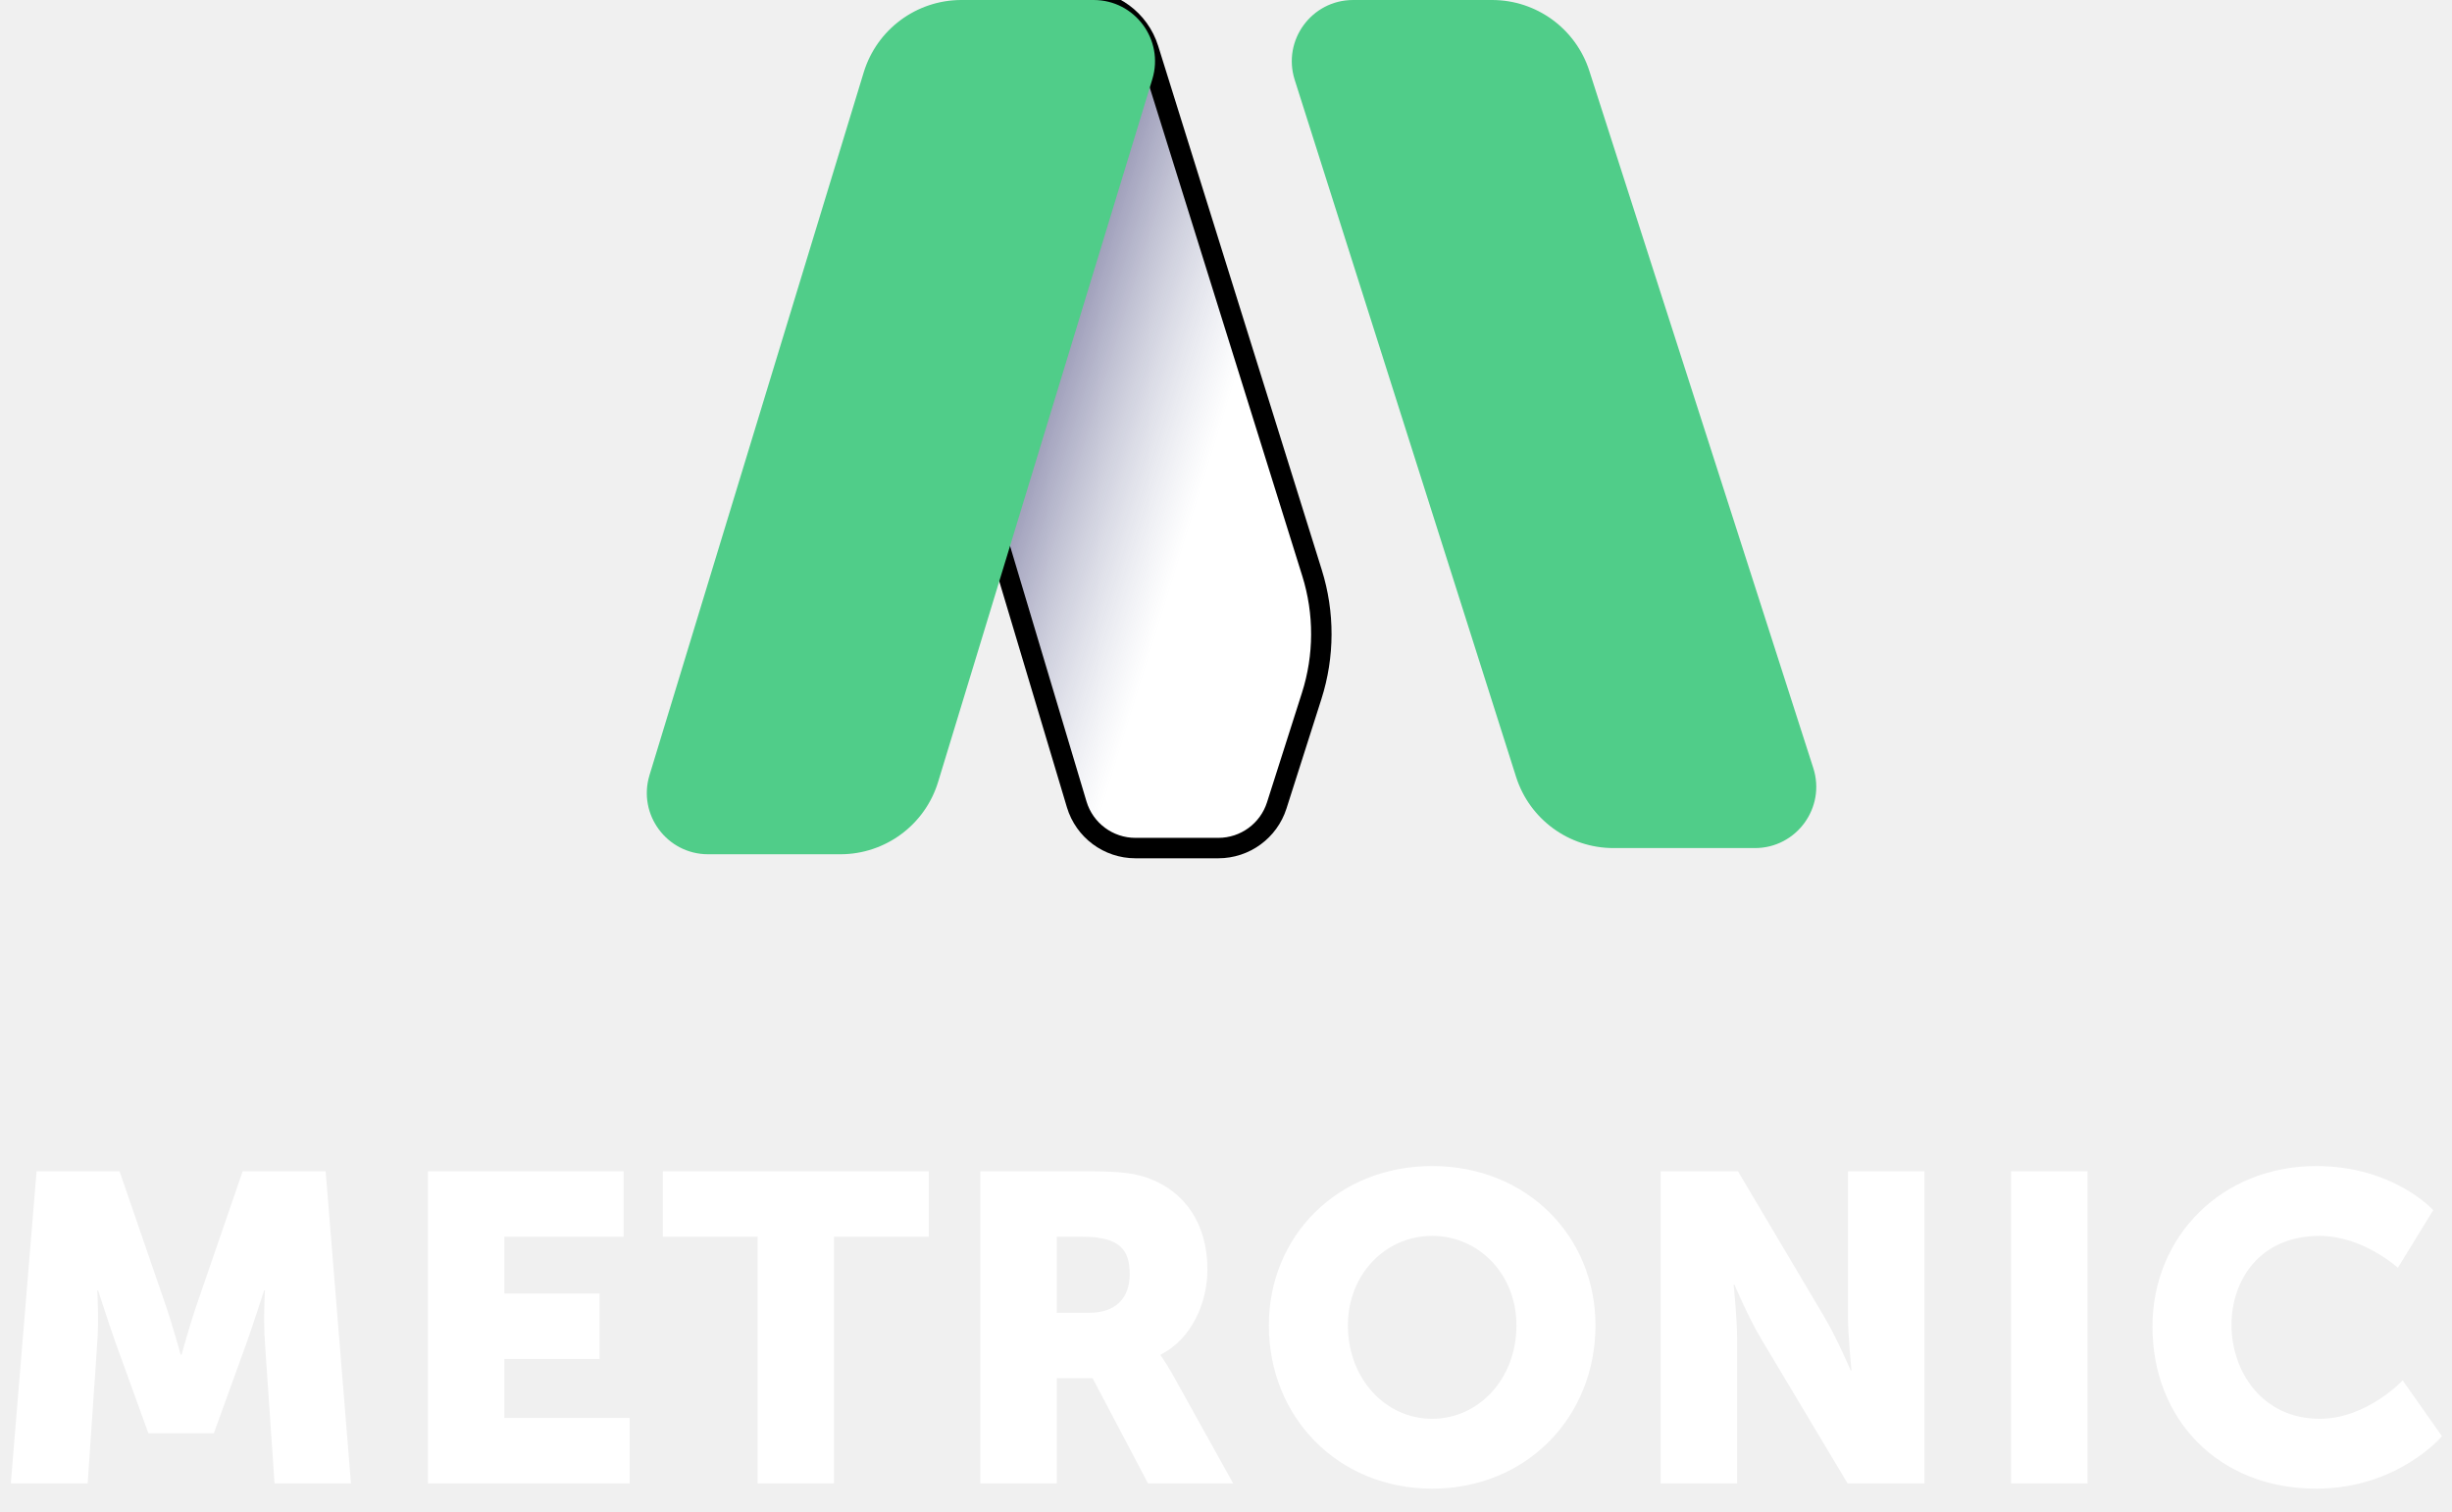
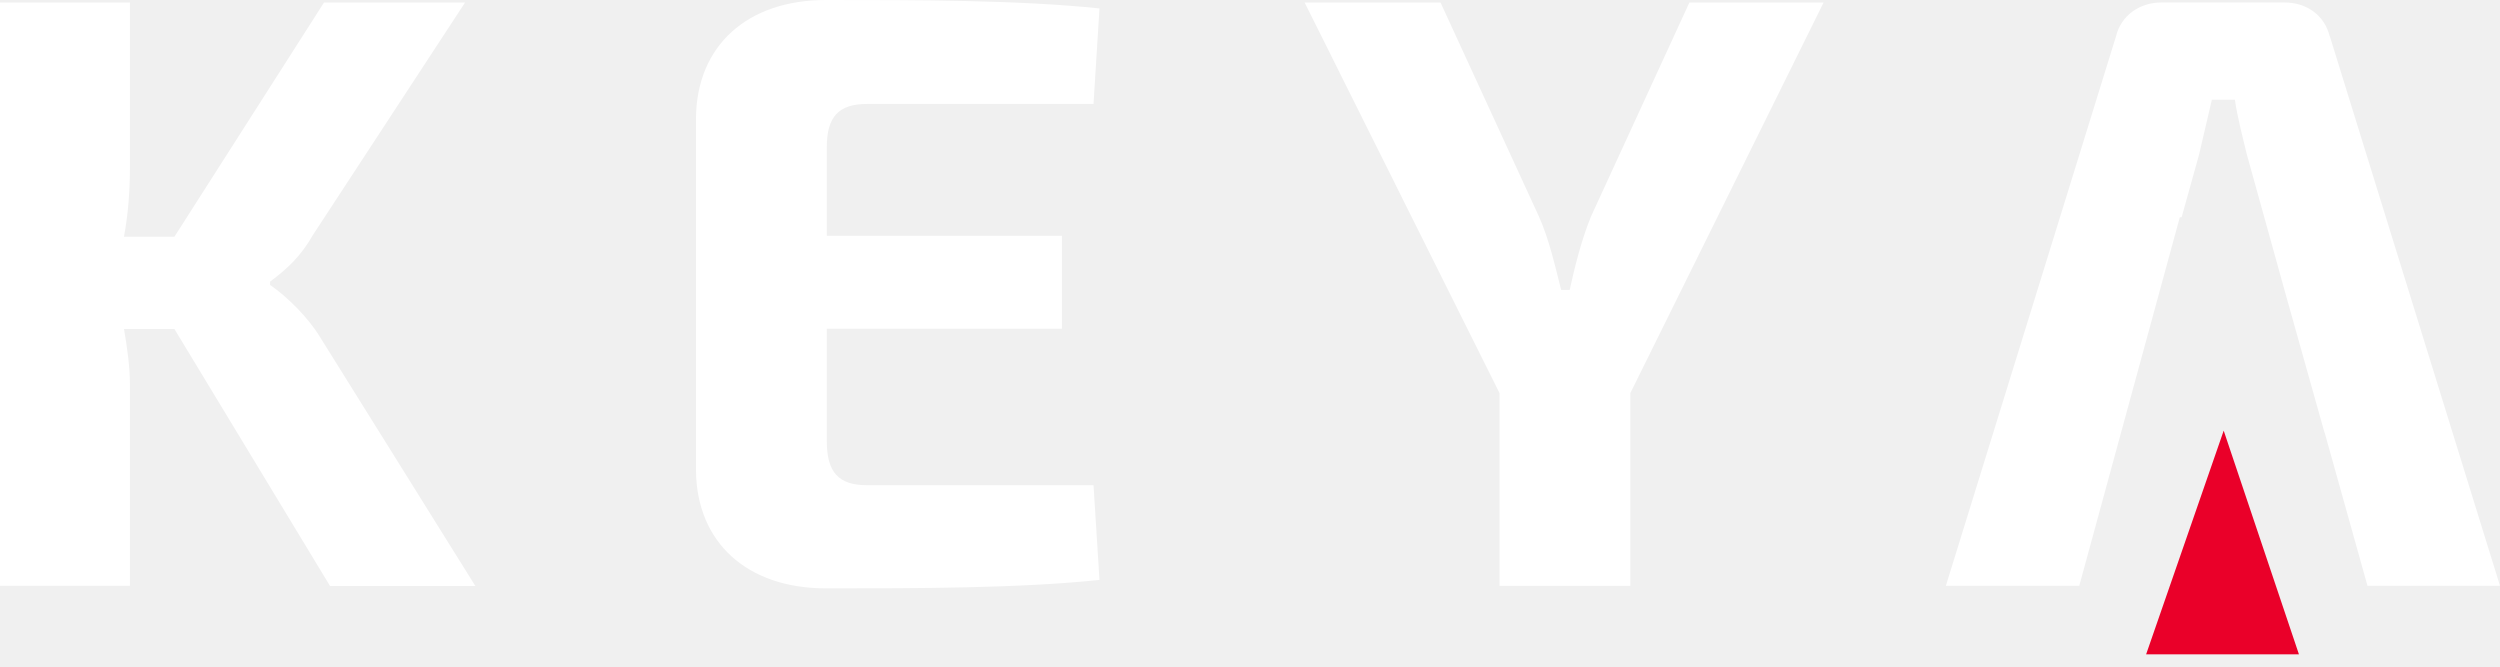
- <svg xmlns="http://www.w3.org/2000/svg" width="120" height="74" viewBox="0 0 120 74" fill="none">
-   <path d="M0.529 72.616H4.29L4.76 65.735C4.846 64.581 4.76 63.171 4.76 63.171H4.803C4.803 63.171 5.316 64.774 5.658 65.735L7.261 70.159H10.466L12.069 65.735C12.411 64.774 12.924 63.171 12.924 63.171H12.966C12.966 63.171 12.881 64.581 12.966 65.735L13.436 72.616H17.176L15.937 57.337H11.876L9.654 63.791C9.312 64.774 8.885 66.312 8.885 66.312H8.842C8.842 66.312 8.415 64.774 8.073 63.791L5.85 57.337H1.79L0.529 72.616ZM20.944 72.616H30.817V69.411H24.684V66.526H29.342V63.321H24.684V60.542H30.518V57.337H20.944V72.616ZM37.076 72.616H40.816V60.542H45.453V57.337H32.439V60.542H37.076V72.616ZM47.979 72.616H51.718V67.466H53.471L56.185 72.616H60.352L57.381 67.274C57.018 66.633 56.804 66.355 56.804 66.355V66.312C58.322 65.543 59.091 63.769 59.091 62.145C59.091 59.923 58.001 58.363 56.27 57.7C55.608 57.444 54.86 57.337 53.3 57.337H47.979V72.616ZM51.718 64.261V60.542H52.979C54.86 60.542 55.287 61.226 55.287 62.38C55.287 63.598 54.539 64.261 53.343 64.261H51.718ZM62.097 64.881C62.097 69.368 65.474 72.873 70.09 72.873C74.706 72.873 78.082 69.368 78.082 64.881C78.082 60.5 74.706 57.081 70.09 57.081C65.474 57.081 62.097 60.5 62.097 64.881ZM65.966 64.881C65.966 62.38 67.803 60.5 70.09 60.5C72.376 60.5 74.214 62.38 74.214 64.881C74.214 67.488 72.376 69.454 70.09 69.454C67.803 69.454 65.966 67.488 65.966 64.881ZM81.274 72.616H85.013V65.5C85.013 64.539 84.842 62.893 84.842 62.893H84.885C84.885 62.893 85.569 64.496 86.167 65.5L90.42 72.616H94.181V57.337H90.441V64.475C90.441 65.436 90.612 67.082 90.612 67.082H90.57C90.57 67.082 89.886 65.479 89.287 64.475L85.056 57.337H81.274V72.616ZM98.422 72.616H102.162V57.337H98.422V72.616ZM105.341 64.945C105.341 69.475 108.568 72.873 113.355 72.873C117.351 72.873 119.509 70.308 119.509 70.308L117.586 67.573C117.586 67.573 115.834 69.454 113.526 69.454C110.705 69.454 109.209 67.124 109.209 64.859C109.209 62.658 110.598 60.5 113.526 60.5C115.641 60.5 117.351 62.06 117.351 62.06L119.082 59.239C119.082 59.239 117.137 57.081 113.355 57.081C108.76 57.081 105.341 60.5 105.341 64.945Z" fill="white" />
-   <path d="M77.782 3.471L88.742 37.598C89.364 39.534 87.919 41.515 85.886 41.515H78.962C76.783 41.515 74.855 40.105 74.196 38.028L63.362 3.908C62.748 1.973 64.192 0 66.222 0H73.021C75.194 0 77.117 1.403 77.782 3.471Z" fill="#50CD89" />
-   <path d="M64.211 28.049L56.202 2.394C55.757 0.97 54.438 0 52.947 0C50.871 0 49.16 1.626 49.054 3.699L48.1 22.41C48.054 23.322 48.164 24.235 48.426 25.11L52.693 39.375C53.073 40.645 54.242 41.515 55.567 41.515H59.626C60.932 41.515 62.087 40.67 62.484 39.426L64.193 34.067C64.817 32.11 64.823 30.009 64.211 28.049Z" fill="white" />
-   <path d="M64.211 28.049L56.202 2.394C55.757 0.97 54.438 0 52.947 0C50.871 0 49.16 1.626 49.054 3.699L48.1 22.41C48.054 23.322 48.164 24.235 48.426 25.11L52.693 39.375C53.073 40.645 54.242 41.515 55.567 41.515H59.626C60.932 41.515 62.087 40.67 62.484 39.426L64.193 34.067C64.817 32.11 64.823 30.009 64.211 28.049Z" fill="url(#paint0_linear_8583_2595)" />
-   <path d="M64.211 28.049L56.202 2.394C55.757 0.97 54.438 0 52.947 0C50.871 0 49.16 1.626 49.054 3.699L48.1 22.41C48.054 23.322 48.164 24.235 48.426 25.11L52.693 39.375C53.073 40.645 54.242 41.515 55.567 41.515H59.626C60.932 41.515 62.087 40.67 62.484 39.426L64.193 34.067C64.817 32.11 64.823 30.009 64.211 28.049Z" stroke="black" />
-   <path d="M47.053 0H53.525C55.54 0 56.982 1.947 56.395 3.875L45.911 38.276C45.27 40.38 43.328 41.818 41.128 41.818H34.656C32.641 41.818 31.199 39.871 31.787 37.944L42.27 3.542C42.912 1.438 44.853 0 47.053 0Z" fill="#50CD89" />
-   <defs>
-     <linearGradient id="paint0_linear_8583_2595" x1="50.303" y1="23.03" x2="59.091" y2="25.758" gradientUnits="userSpaceOnUse">
-       <stop stop-color="#18175A" stop-opacity="0.42" />
-       <stop offset="0.911" stop-color="#65719B" stop-opacity="0" />
-     </linearGradient>
-   </defs>
+ <svg xmlns="http://www.w3.org/2000/svg" width="180" height="48" viewBox="0 0 180 48" fill="none">
+   <path d="M8.926 23.676C9.17 25.075 9.355 26.475 9.355 27.691V42.178H0V0.184H9.355V12.056C9.355 13.702 9.233 15.405 8.926 17.046H12.557L23.327 0.184H33.483L22.527 16.925C21.663 18.445 20.683 19.357 19.447 20.275V20.516C20.677 21.364 22.156 22.827 23.02 24.232L34.225 42.19H23.762L12.557 23.687H8.926V23.676Z" fill="white" />
+   <path d="M79.163 41.754C73.374 42.362 66.049 42.362 59.466 42.362C53.805 42.362 50.169 39.075 50.111 33.902V8.46C50.175 3.286 53.805 0 59.466 0C66.055 0 73.38 0 79.163 0.608L78.733 7.485H62.424C60.394 7.485 59.53 8.397 59.53 10.588V16.977H76.46V23.67H59.53V31.768C59.53 34.022 60.394 34.934 62.424 34.934H78.733L79.163 41.754Z" fill="white" />
+   <path d="M117.384 42.184H107.965V28.304L93.935 0.184H103.719L110.801 15.583C111.538 17.229 111.973 19.174 112.402 20.877H113.017C113.388 19.174 113.881 17.224 114.554 15.583L121.635 0.184H131.298L117.384 28.304V42.184Z" fill="white" />
+   <path d="M160.106 31.006L154.521 47.111H165.523L160.106 31.006Z" fill="#EA0029" />
+   <path d="M167.739 2.616C167.368 1.096 166.074 0.178 164.479 0.178H155.617C154.08 0.178 152.723 1.09 152.352 2.616L140.102 42.178H149.707L156.945 15.646L157.079 15.635L158.331 11.138C158.639 9.859 158.946 8.46 159.254 7.181H160.912C161.098 8.46 161.469 9.859 161.777 11.138L164.537 21.078L167.368 31.161H167.379L170.459 42.178H180L167.75 2.616H167.739Z" fill="white" />
</svg>
